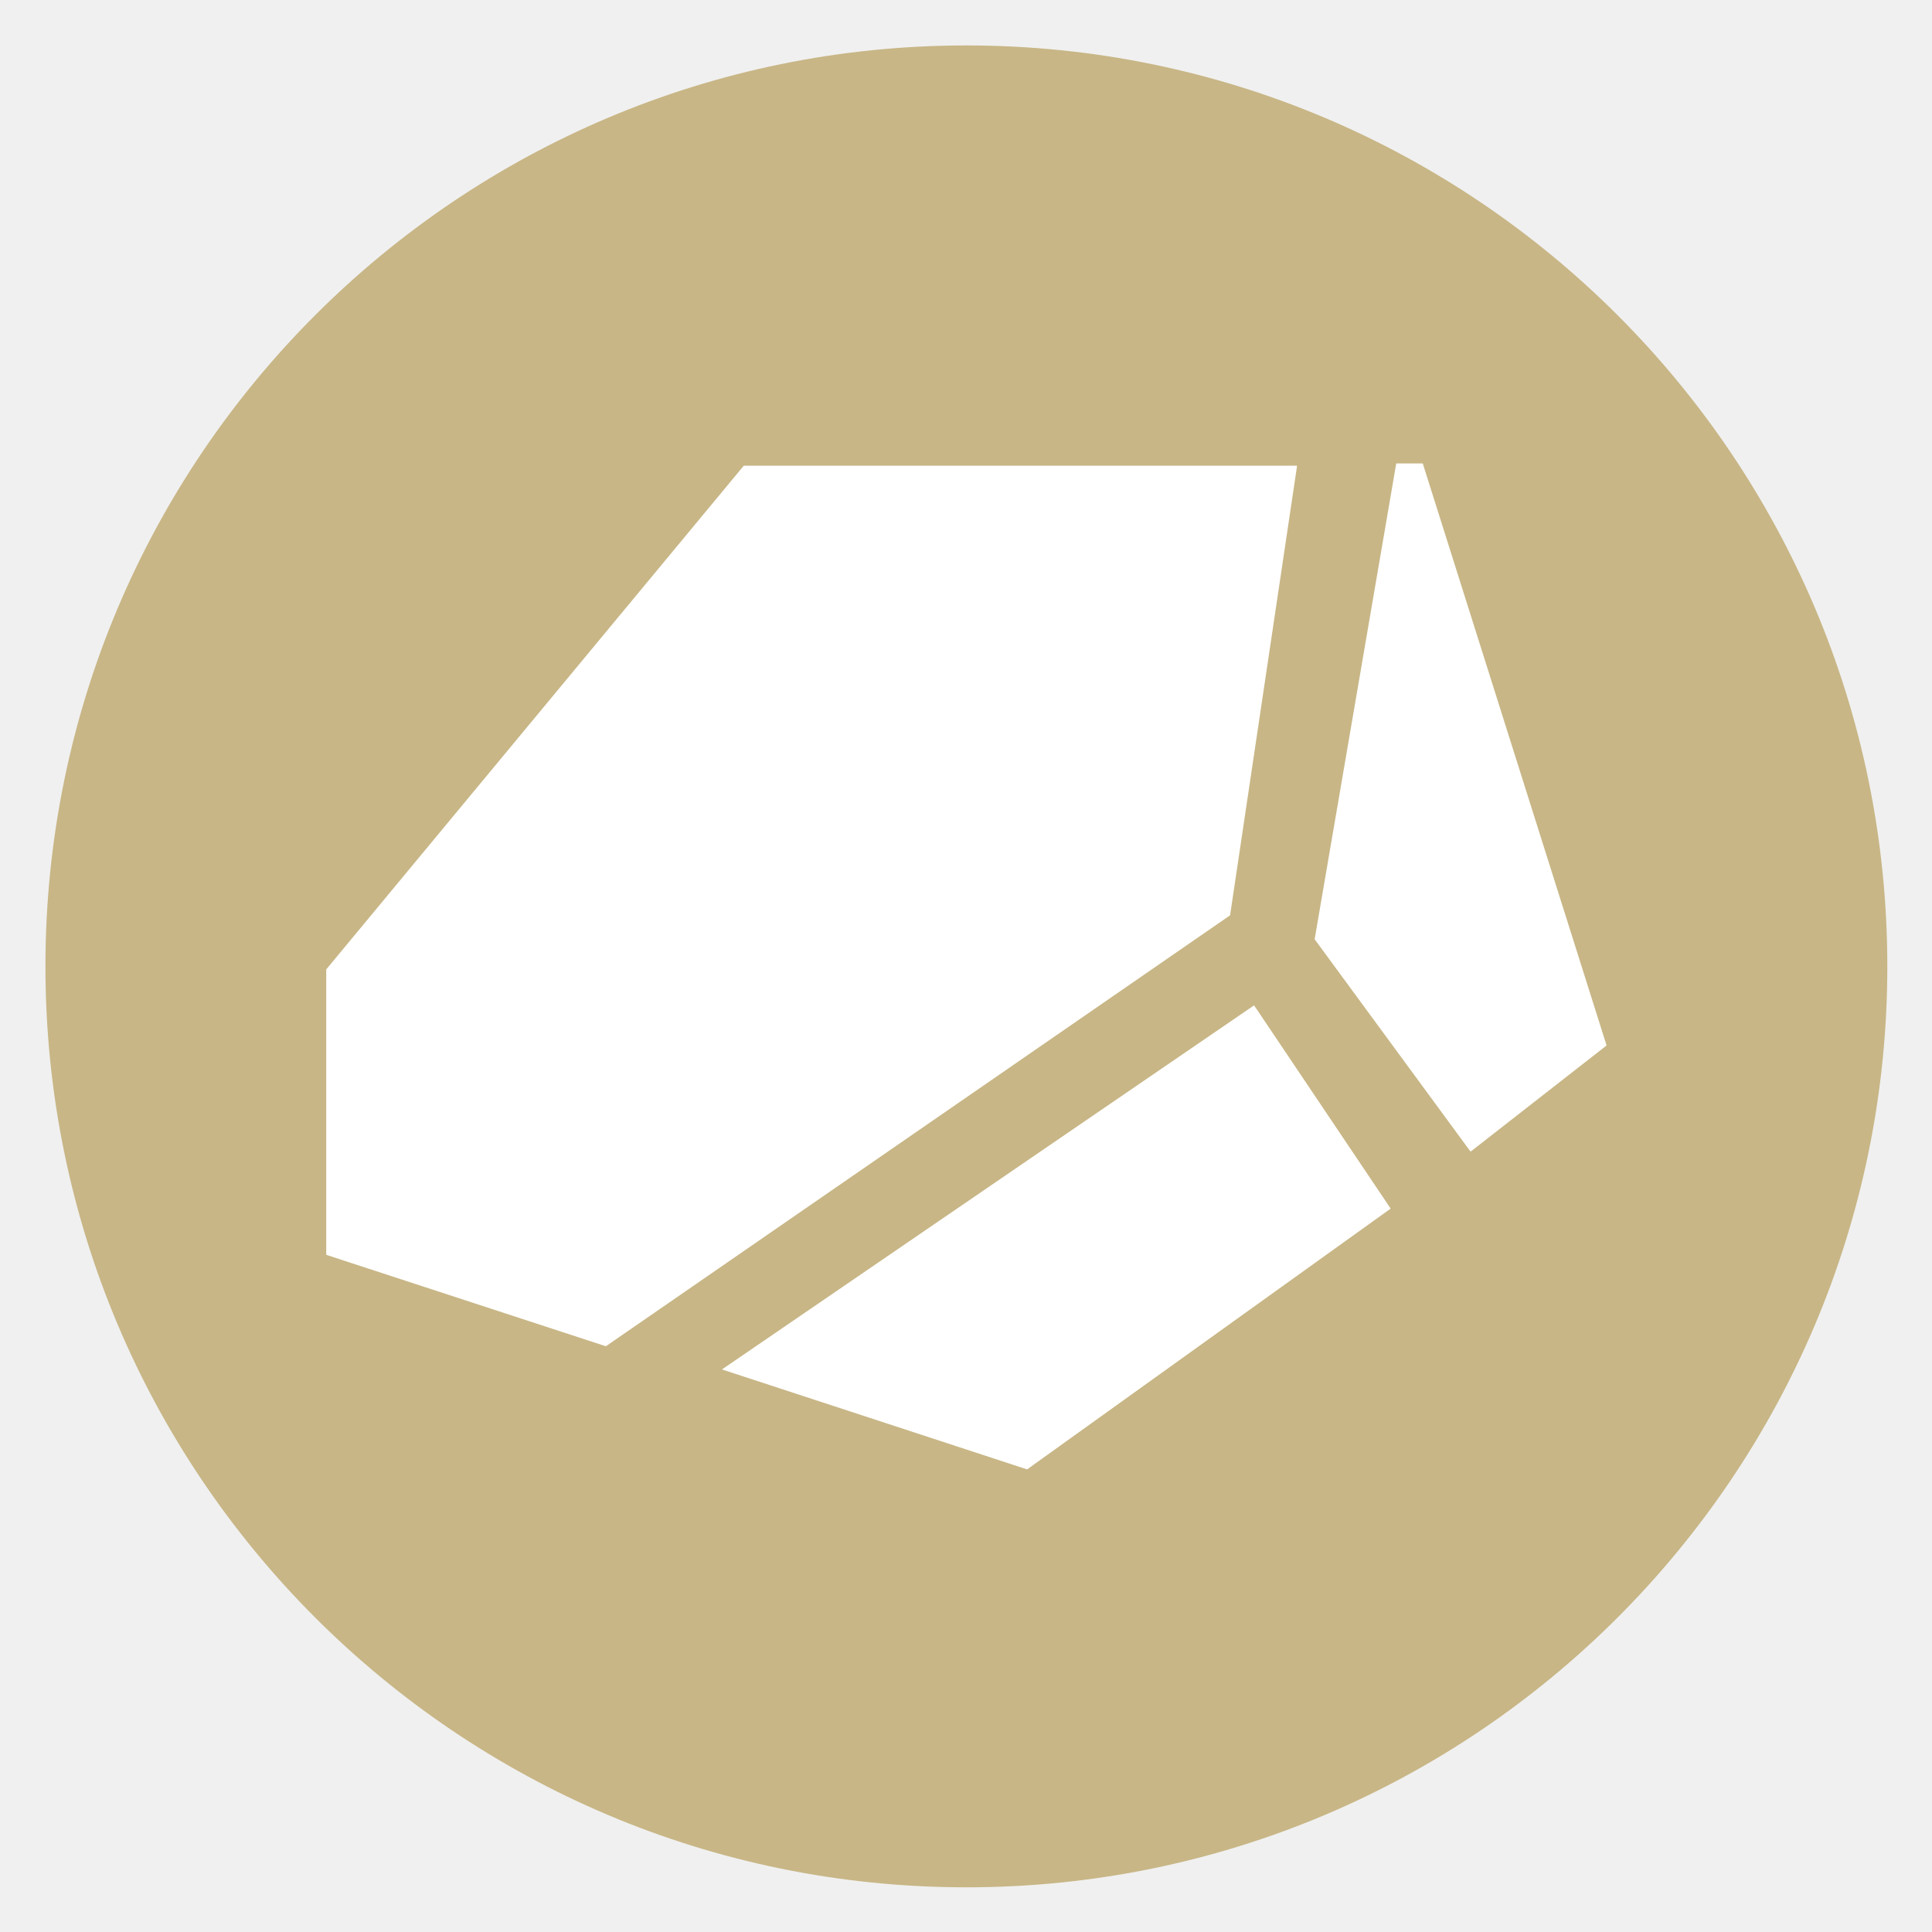
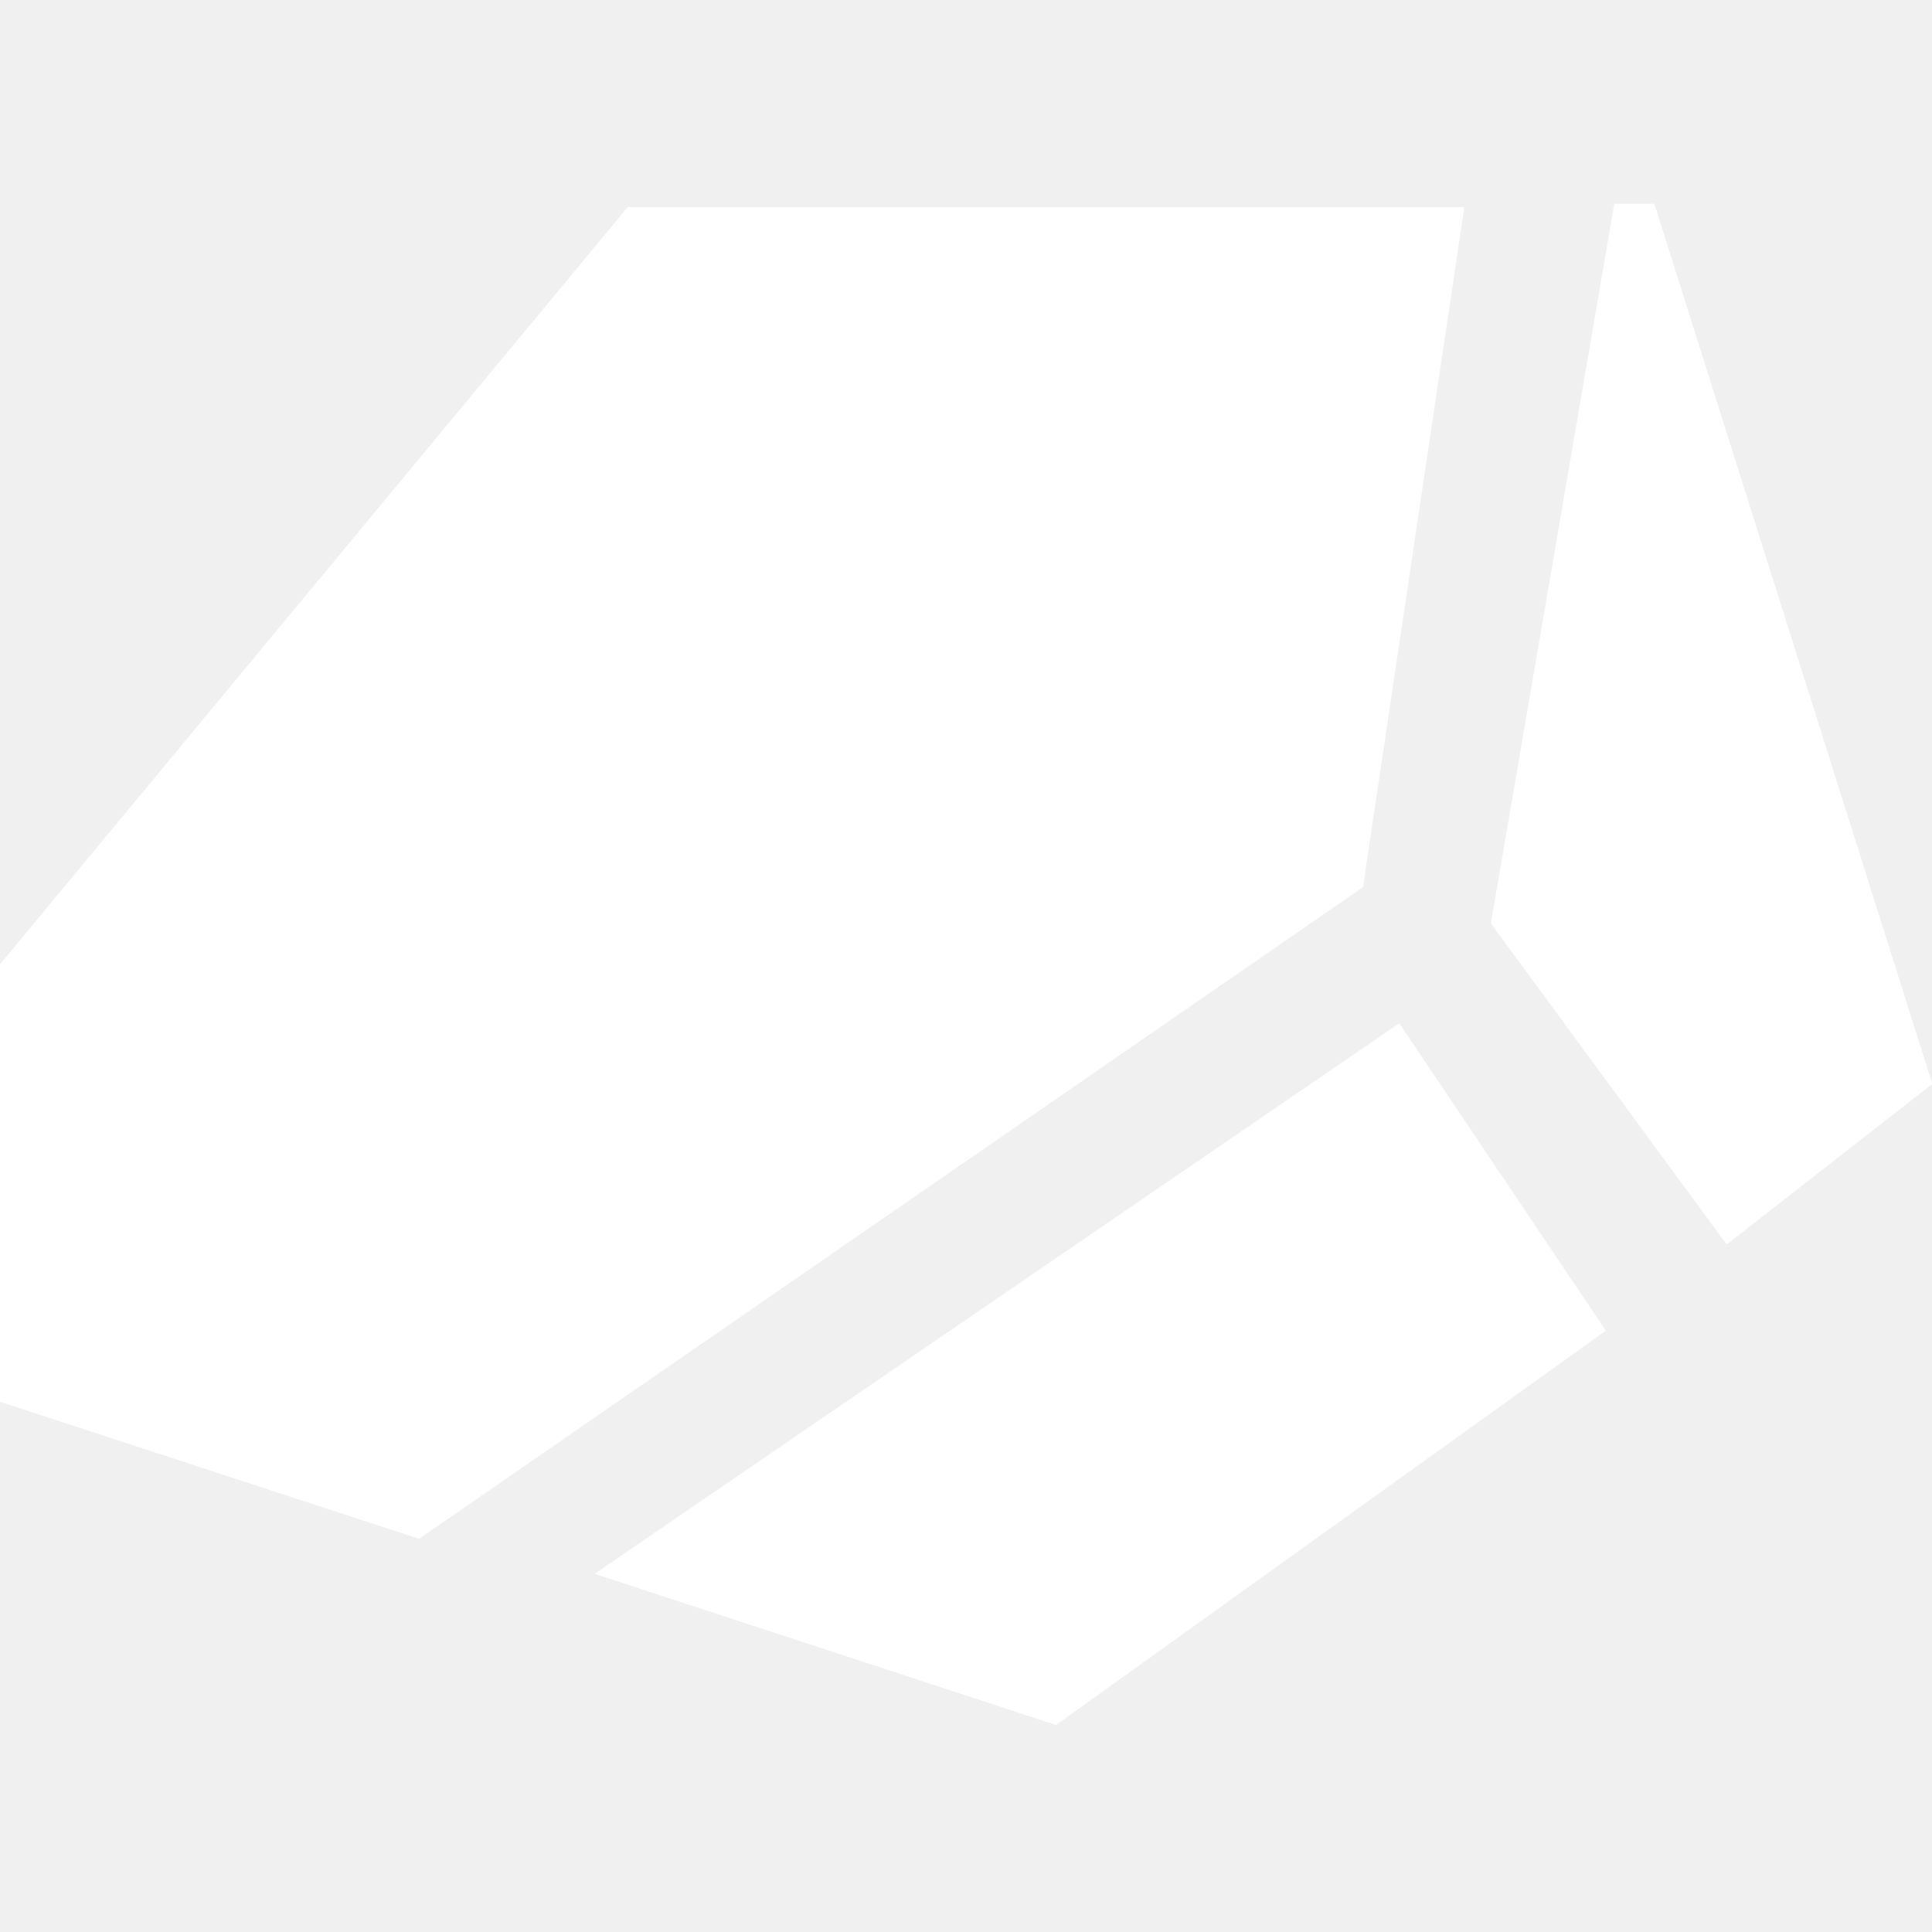
- <svg xmlns="http://www.w3.org/2000/svg" version="1.1" id="Capa_1" x="0px" y="0px" viewBox="0 0 255.1 255.1" style="enable-background:new 0 0 255.1 255.1;" xml:space="preserve">
-   <style type="text/css">
- 	.st0{fill:#C8B686;}
- 	.st1{fill-rule:evenodd;clip-rule:evenodd;fill:#FFFFFF;}
- </style>
-   <circle class="st0" cx="127.6" cy="127.6" r="121.6" />
-   <path class="st1" d="M173.599,124.04c-0.01-0.013-0.014-0.03-0.011-0.046l10.762-62.756c0.005-0.029,0.03-0.05,0.059-0.05h3.406  c0.026,0,0.049,0.017,0.057,0.042l24.247,76.771c0.008,0.024-0.001,0.05-0.02,0.066l-17.878,13.958  c-0.027,0.021-0.065,0.015-0.085-0.012L173.599,124.04z M43.077,165.643c0,0.026,0.017,0.049,0.041,0.057l36.853,12.05  c0.018,0.006,0.038,0.003,0.053-0.008l82.374-56.869c0.014-0.01,0.023-0.024,0.025-0.041l8.834-59.272  c0.006-0.036-0.023-0.069-0.059-0.069H98.235c-0.018,0-0.035,0.008-0.046,0.022L43.091,127.98c-0.009,0.011-0.014,0.024-0.014,0.039  V165.643z M95.328,180.82l40.261,13.188c0.018,0.006,0.038,0.003,0.054-0.008l47.933-34.383c0.027-0.019,0.033-0.055,0.015-0.082  l-17.969-26.739c-0.019-0.028-0.056-0.035-0.084-0.016L95.328,180.82z" />
+ <svg xmlns="http://www.w3.org/2000/svg" width="512" height="512" viewBox="0 0 512 512" fill="none">
+   <path fill-rule="evenodd" clip-rule="evenodd" d="M395.138 244.757C395.109 244.717 395.097 244.667 395.105 244.618L427.769 54.152C427.784 54.064 427.861 54 427.949 54H438.287C438.367 54 438.437 54.052 438.461 54.128L512.051 287.131C512.074 287.203 512.049 287.283 511.989 287.33L457.73 329.693C457.649 329.756 457.532 329.74 457.471 329.657L395.138 244.757ZM-1 371.022C-1 371.101 -0.949 371.171 -0.874 371.196L110.975 407.767C111.029 407.785 111.089 407.776 111.136 407.744L361.145 235.144C361.187 235.115 361.215 235.07 361.222 235.02L388.032 55.128C388.049 55.018 387.963 54.919 387.852 54.919H166.406C166.351 54.919 166.3 54.943 166.265 54.985L-0.958 256.714C-0.985 256.747 -1 256.788 -1 256.831V371.022ZM157.583 417.085L279.776 457.112C279.831 457.13 279.892 457.121 279.939 457.087L425.418 352.734C425.499 352.677 425.519 352.566 425.464 352.484L370.928 271.329C370.871 271.244 370.757 271.222 370.673 271.28L157.583 417.085Z" fill="white" />
</svg>
